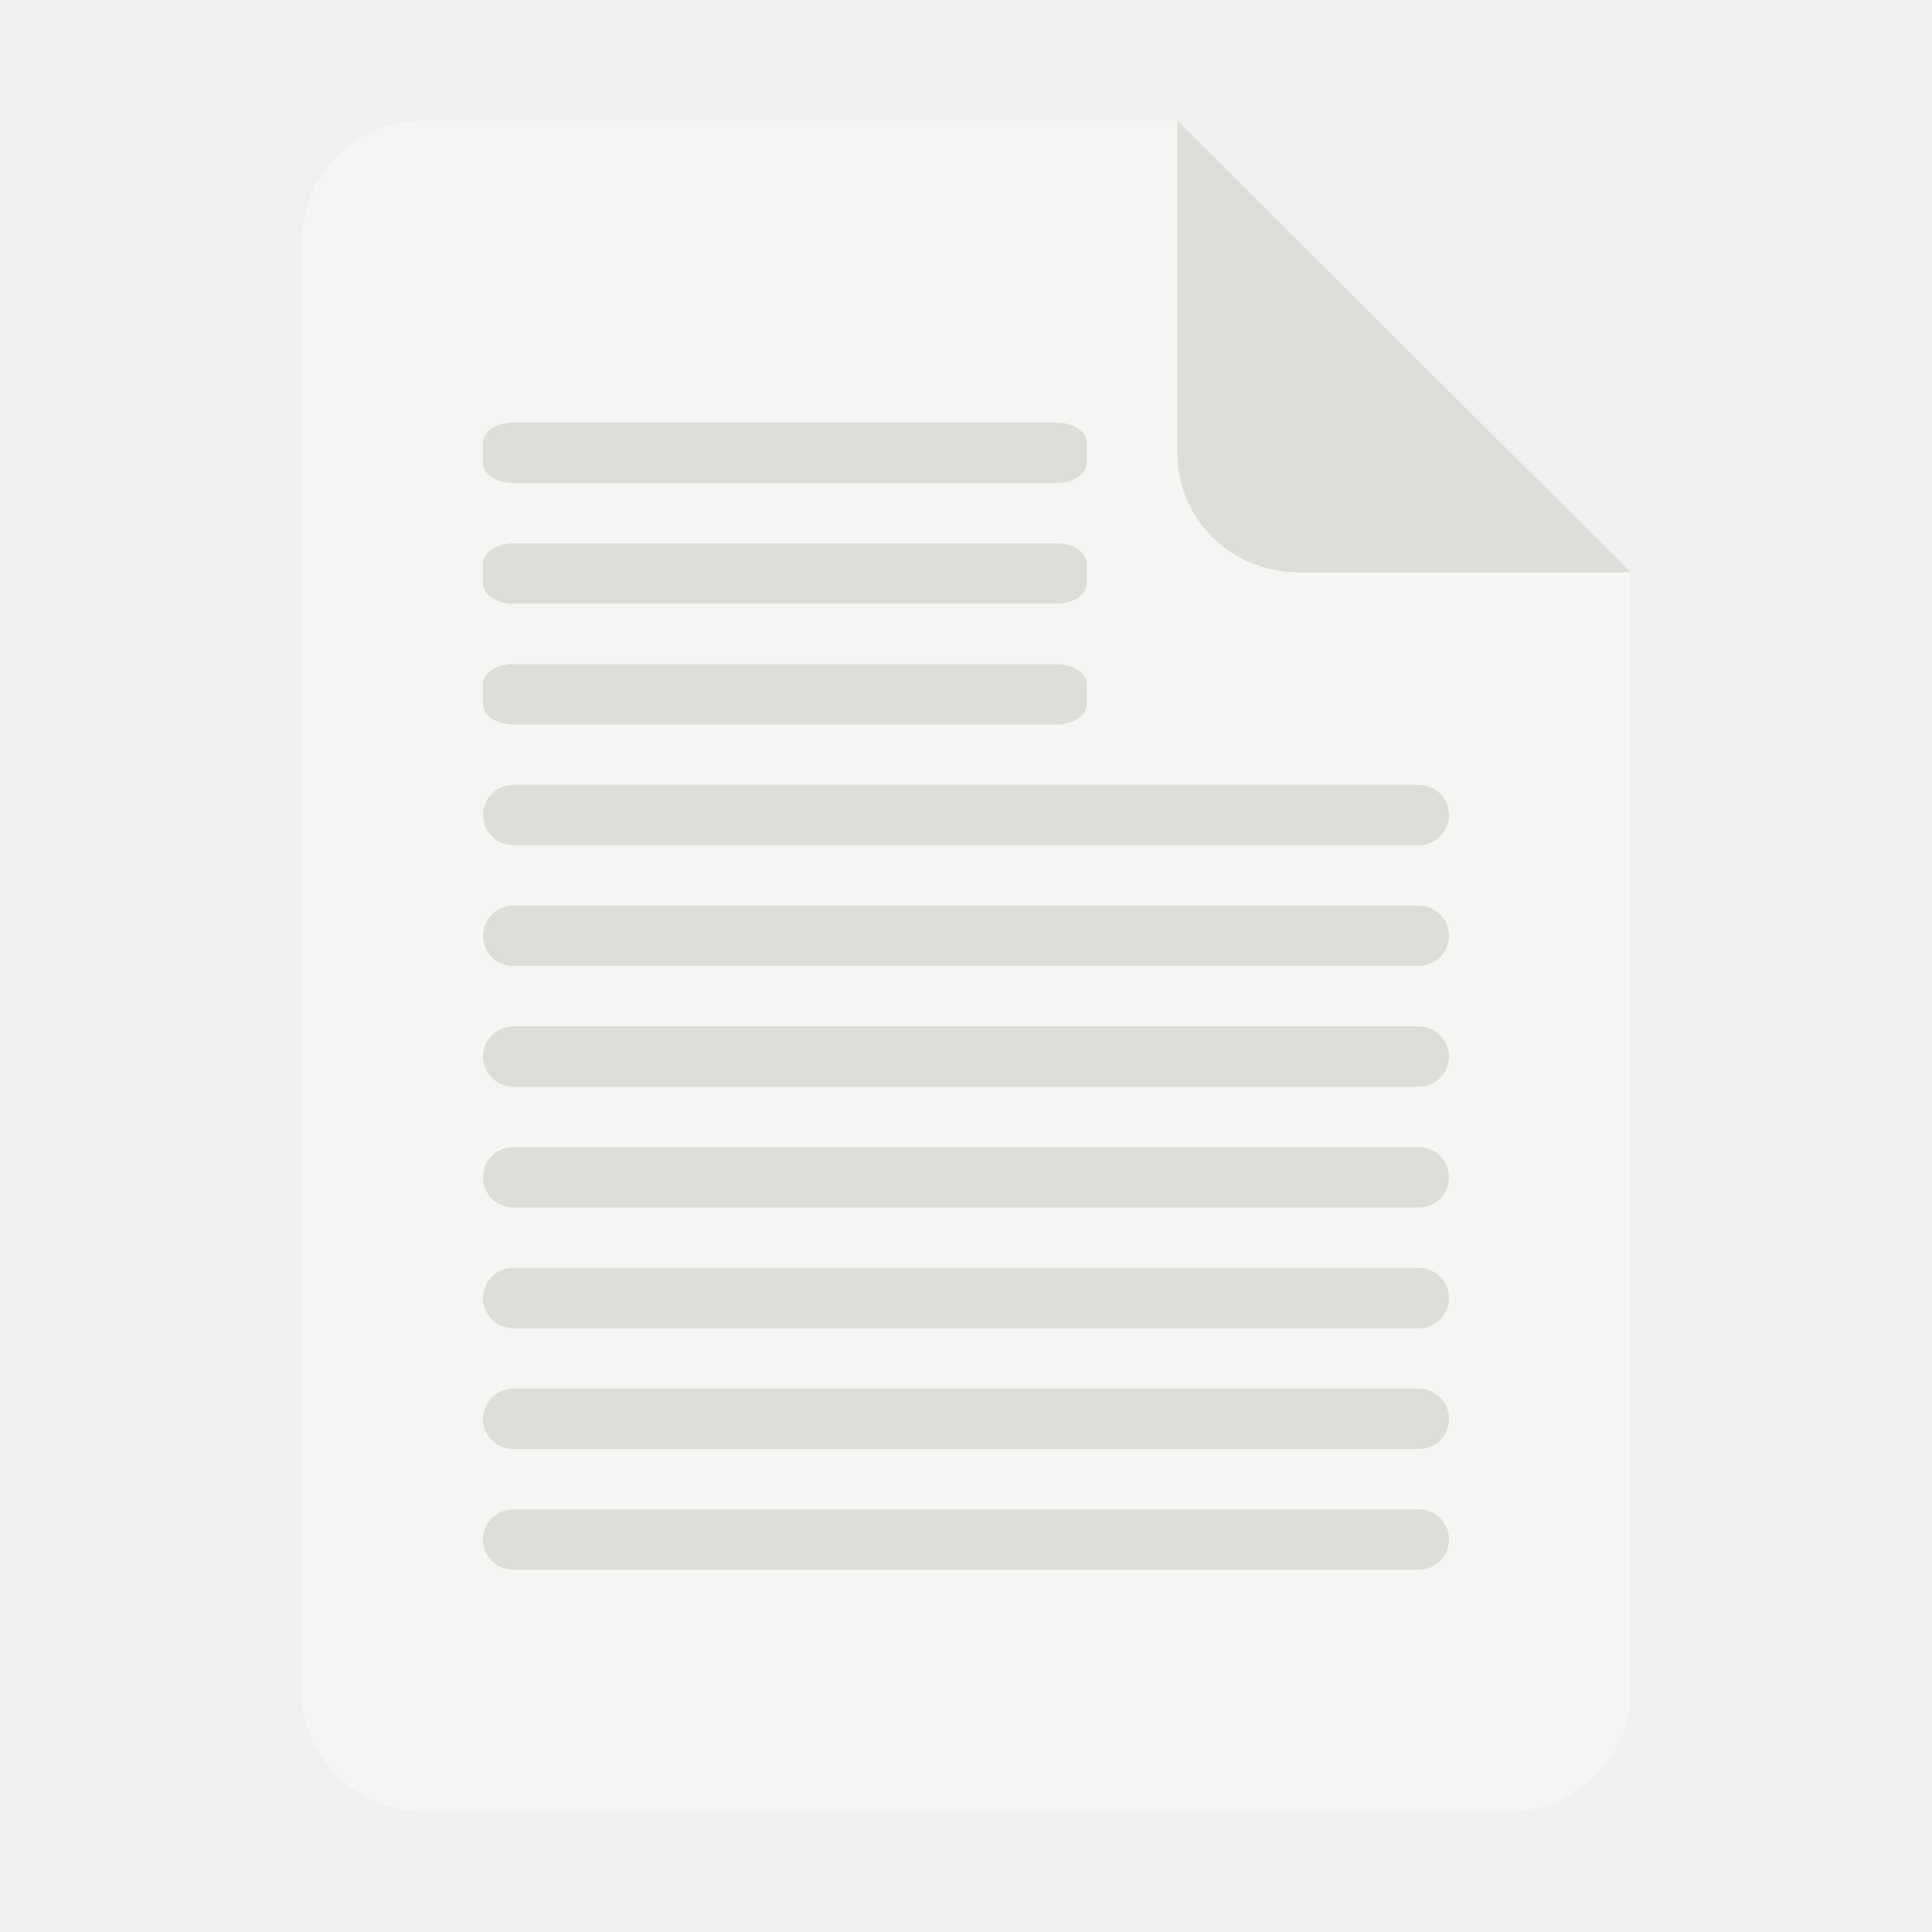
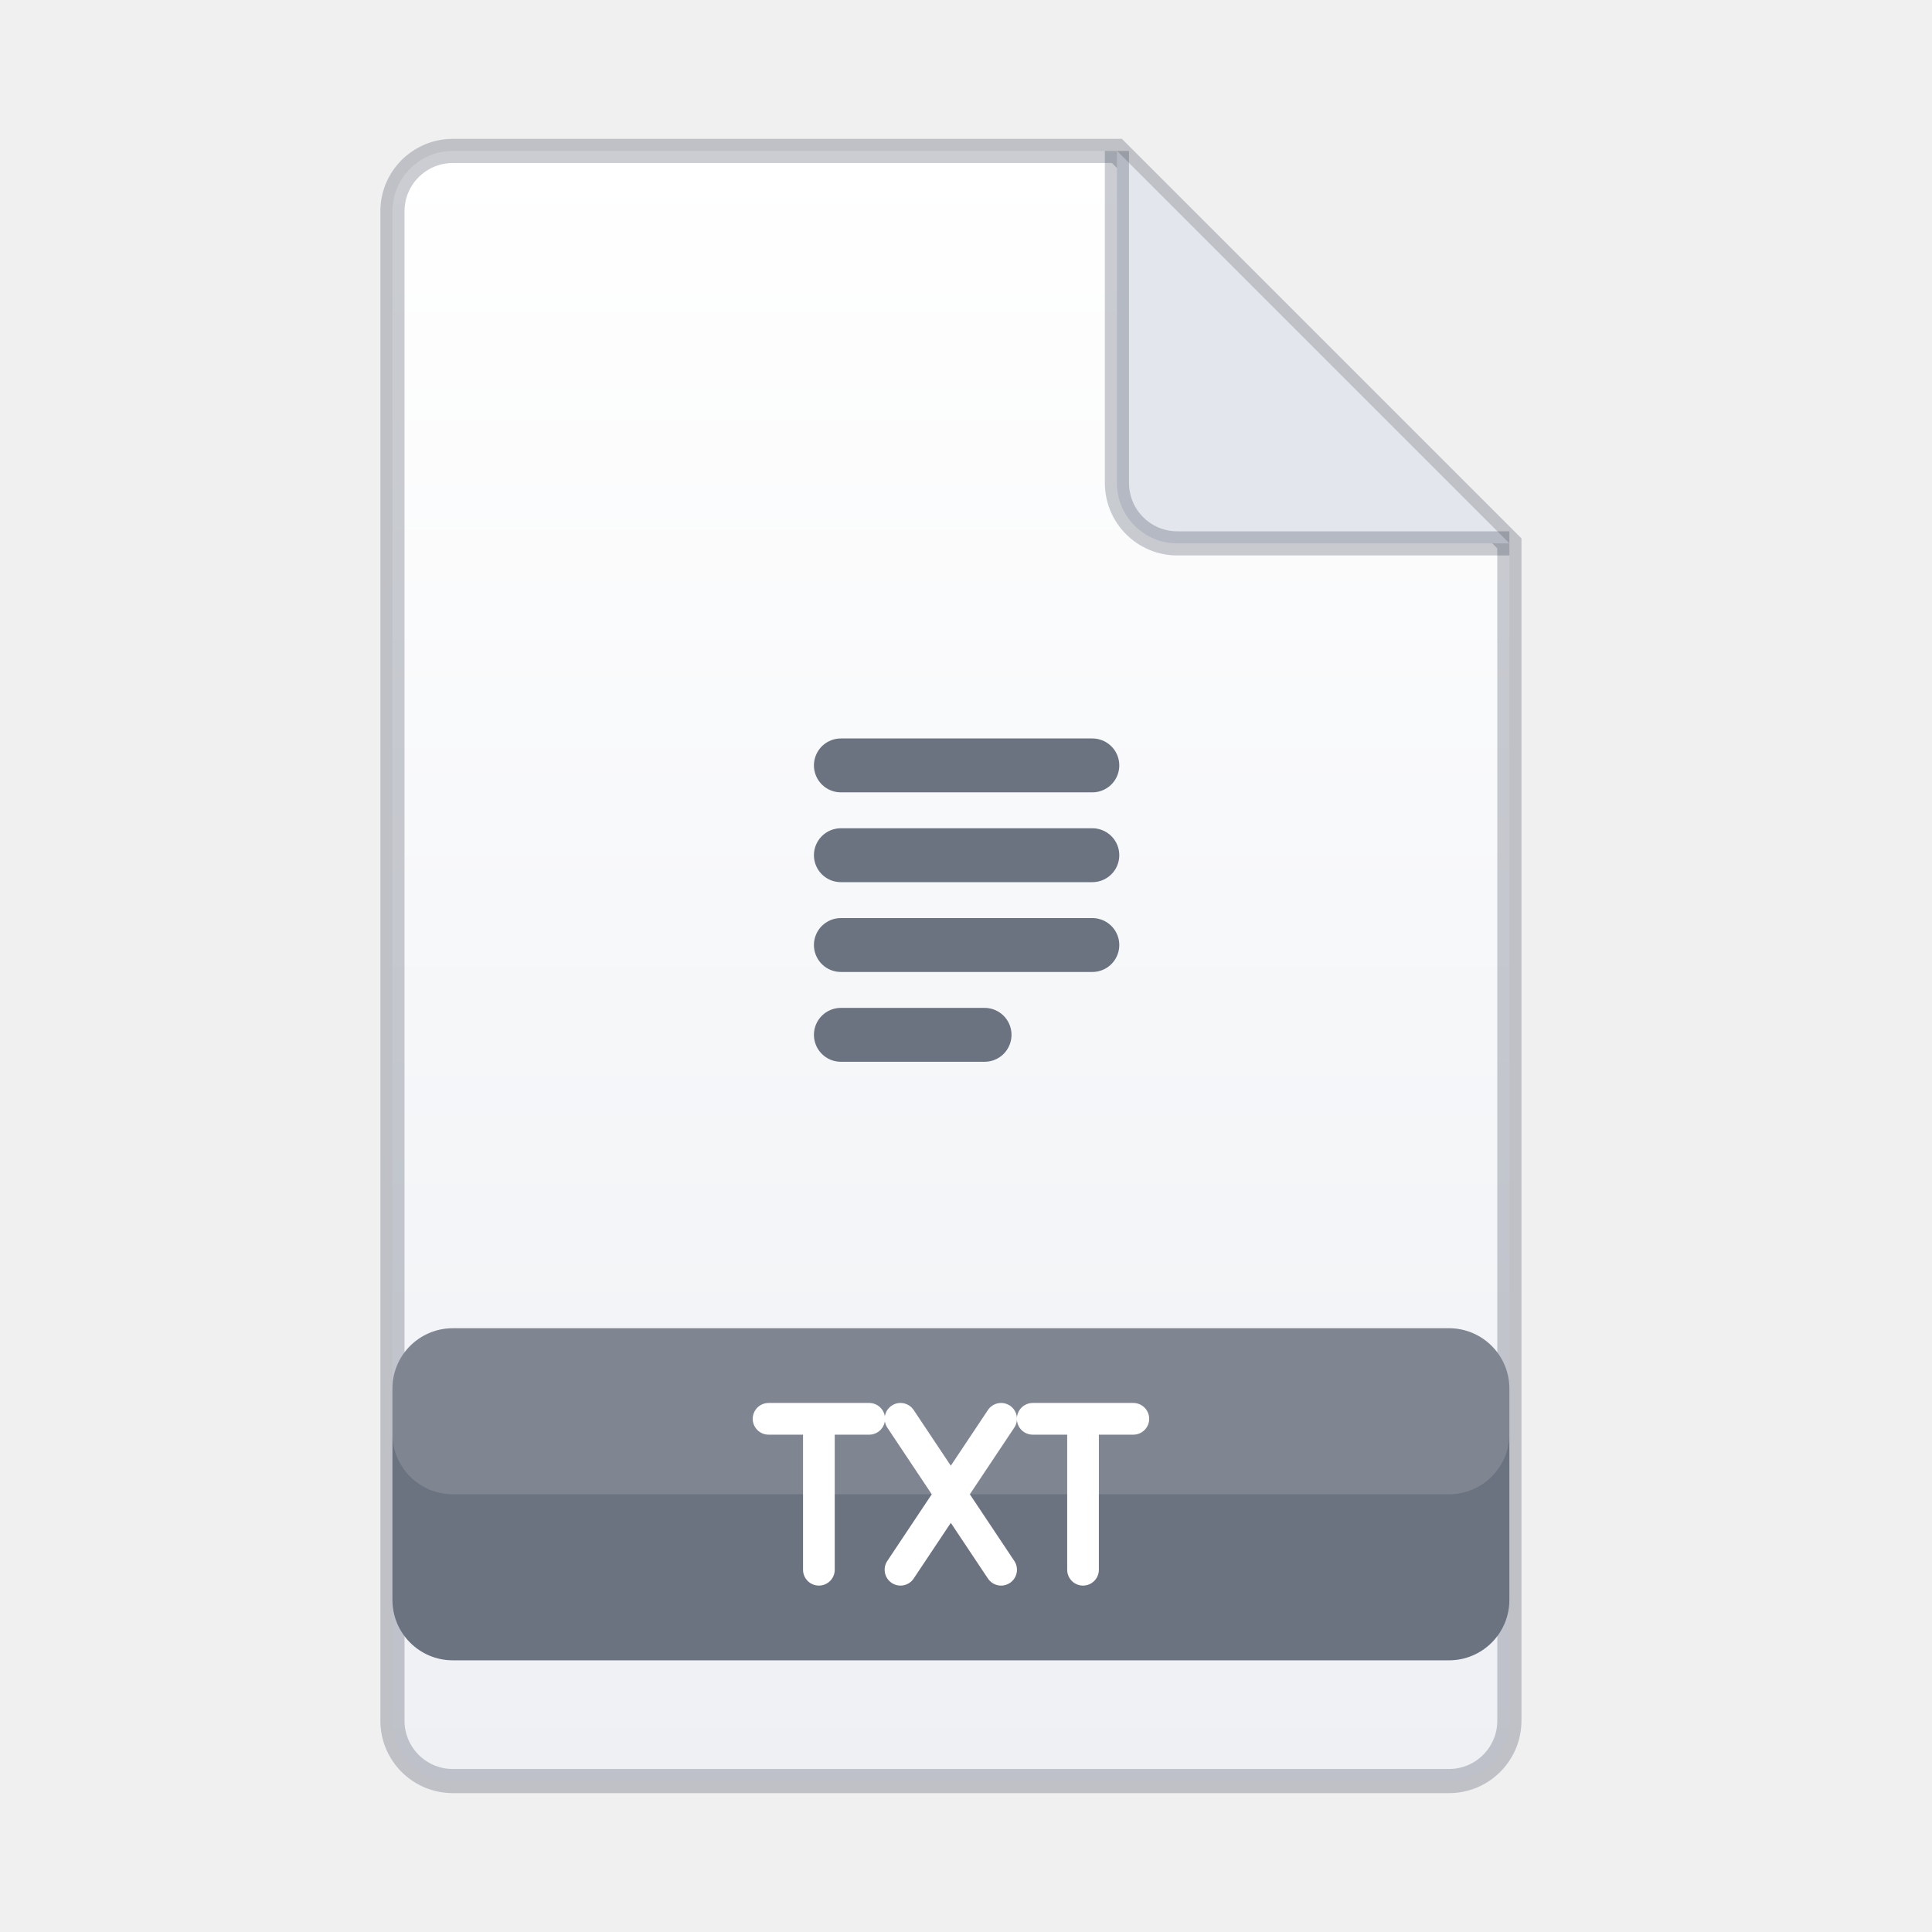
- <svg xmlns="http://www.w3.org/2000/svg" width="128px" height="128px" viewBox="0 0 128 128">
-   <path d="m28 8h50l30.043 29.918v74.059c0 4.434-3.609 8.023-8.043 8.023h-72c-4.434 0-8-3.566-8-8v-96c0-4.434 3.566-8 8-8" fill="#f6f5f4" />
-   <g fill="#deddda">
-     <path d="m78 8v22c0 4.434 3.609 7.922 8.043 7.922l22-0.004z" />
-     <path d="m34 100h60c1.105 0 2 0.895 2 2s-0.895 2-2 2h-60c-1.105 0-2-0.895-2-2s0.895-2 2-2" />
-     <path d="m34 92h60c1.105 0 2 0.895 2 2s-0.895 2-2 2h-60c-1.105 0-2-0.895-2-2s0.895-2 2-2" />
-     <path d="m34 84h60c1.105 0 2 0.895 2 2s-0.895 2-2 2h-60c-1.105 0-2-0.895-2-2s0.895-2 2-2" />
-     <path d="m34 76h60c1.105 0 2 0.895 2 2s-0.895 2-2 2h-60c-1.105 0-2-0.895-2-2s0.895-2 2-2" />
-     <path d="m34 68h60c1.105 0 2 0.895 2 2s-0.895 2-2 2h-60c-1.105 0-2-0.895-2-2s0.895-2 2-2" />
-     <path d="m34 60h60c1.105 0 2 0.895 2 2s-0.895 2-2 2h-60c-1.105 0-2-0.895-2-2s0.895-2 2-2" />
-     <path d="m34 52h60c1.105 0 2 0.895 2 2s-0.895 2-2 2h-60c-1.105 0-2-0.895-2-2s0.895-2 2-2" />
-     <path d="M34 44h36c1.105 0 2 .594 2 1.324v1.352C72 47.406 71.105 48 70 48H34c-1.105 0-2-.594-2-1.324v-1.352C32 44.594 32.895 44 34 44m0 0" />
-     <path d="M34 36h36c1.105 0 2 .594 2 1.324v1.352C72 39.406 71.105 40 70 40H34c-1.105 0-2-.594-2-1.324v-1.352C32 36.594 32.895 36 34 36m0 0" />
-     <path d="M34 28h36c1.105 0 2 .594 2 1.324v1.352C72 31.406 71.105 32 70 32H34c-1.105 0-2-.594-2-1.324v-1.352C32 28.594 32.895 28 34 28m0 0" />
+ <svg xmlns="http://www.w3.org/2000/svg" width="128" height="128" viewBox="0 0 64 64">
+   <defs>
+     <linearGradient id="page" x1="0" y1="0" x2="0" y2="1">
+       <stop offset="0" stop-color="#ffffff" />
+       <stop offset="1" stop-color="#eef0f4" />
+     </linearGradient>
+   </defs>
+   <path fill="url(#page)" stroke="#141e32" stroke-opacity=".22" stroke-width=".8" d="M15 5h22l13 13v39a2 2 0 0 1-2 2H15a2 2 0 0 1-2-2V7a2 2 0 0 1 2-2z" />
+   <path fill="#e3e6ec" stroke="#141e32" stroke-opacity=".22" stroke-width=".8" stroke-linejoin="round" d="M37 5v11a2 2 0 0 0 2 2h11" />
+   <g transform="translate(22.5 20) scale(1.19)">
+     <path fill="none" stroke="#6b7280" stroke-width="1.5" stroke-linecap="round" stroke-linejoin="round" d="M4.5 4.5h7M4.5 7h7M4.5 9.5h7M4.5 12h4" />
+   </g>
+   <rect x="13" y="44" width="37" height="11" rx="2" fill="#6b7280" />
+   <rect x="13" y="44" width="37" height="5.5" rx="2" fill="#ffffff" fill-opacity=".14" />
+   <g fill="none" stroke="#ffffff" stroke-width="1.260" stroke-linecap="round" stroke-linejoin="round">
+     <path transform="translate(25.46 47) scale(0.8333)" d="M0 0h4M2 0v6" />
+     <path transform="translate(29.83 47) scale(0.8333)" d="M0 0l4 6M4 0 0 6" />
+     <path transform="translate(34.21 47) scale(0.8333)" d="M0 0h4M2 0v6" />
  </g>
</svg>
